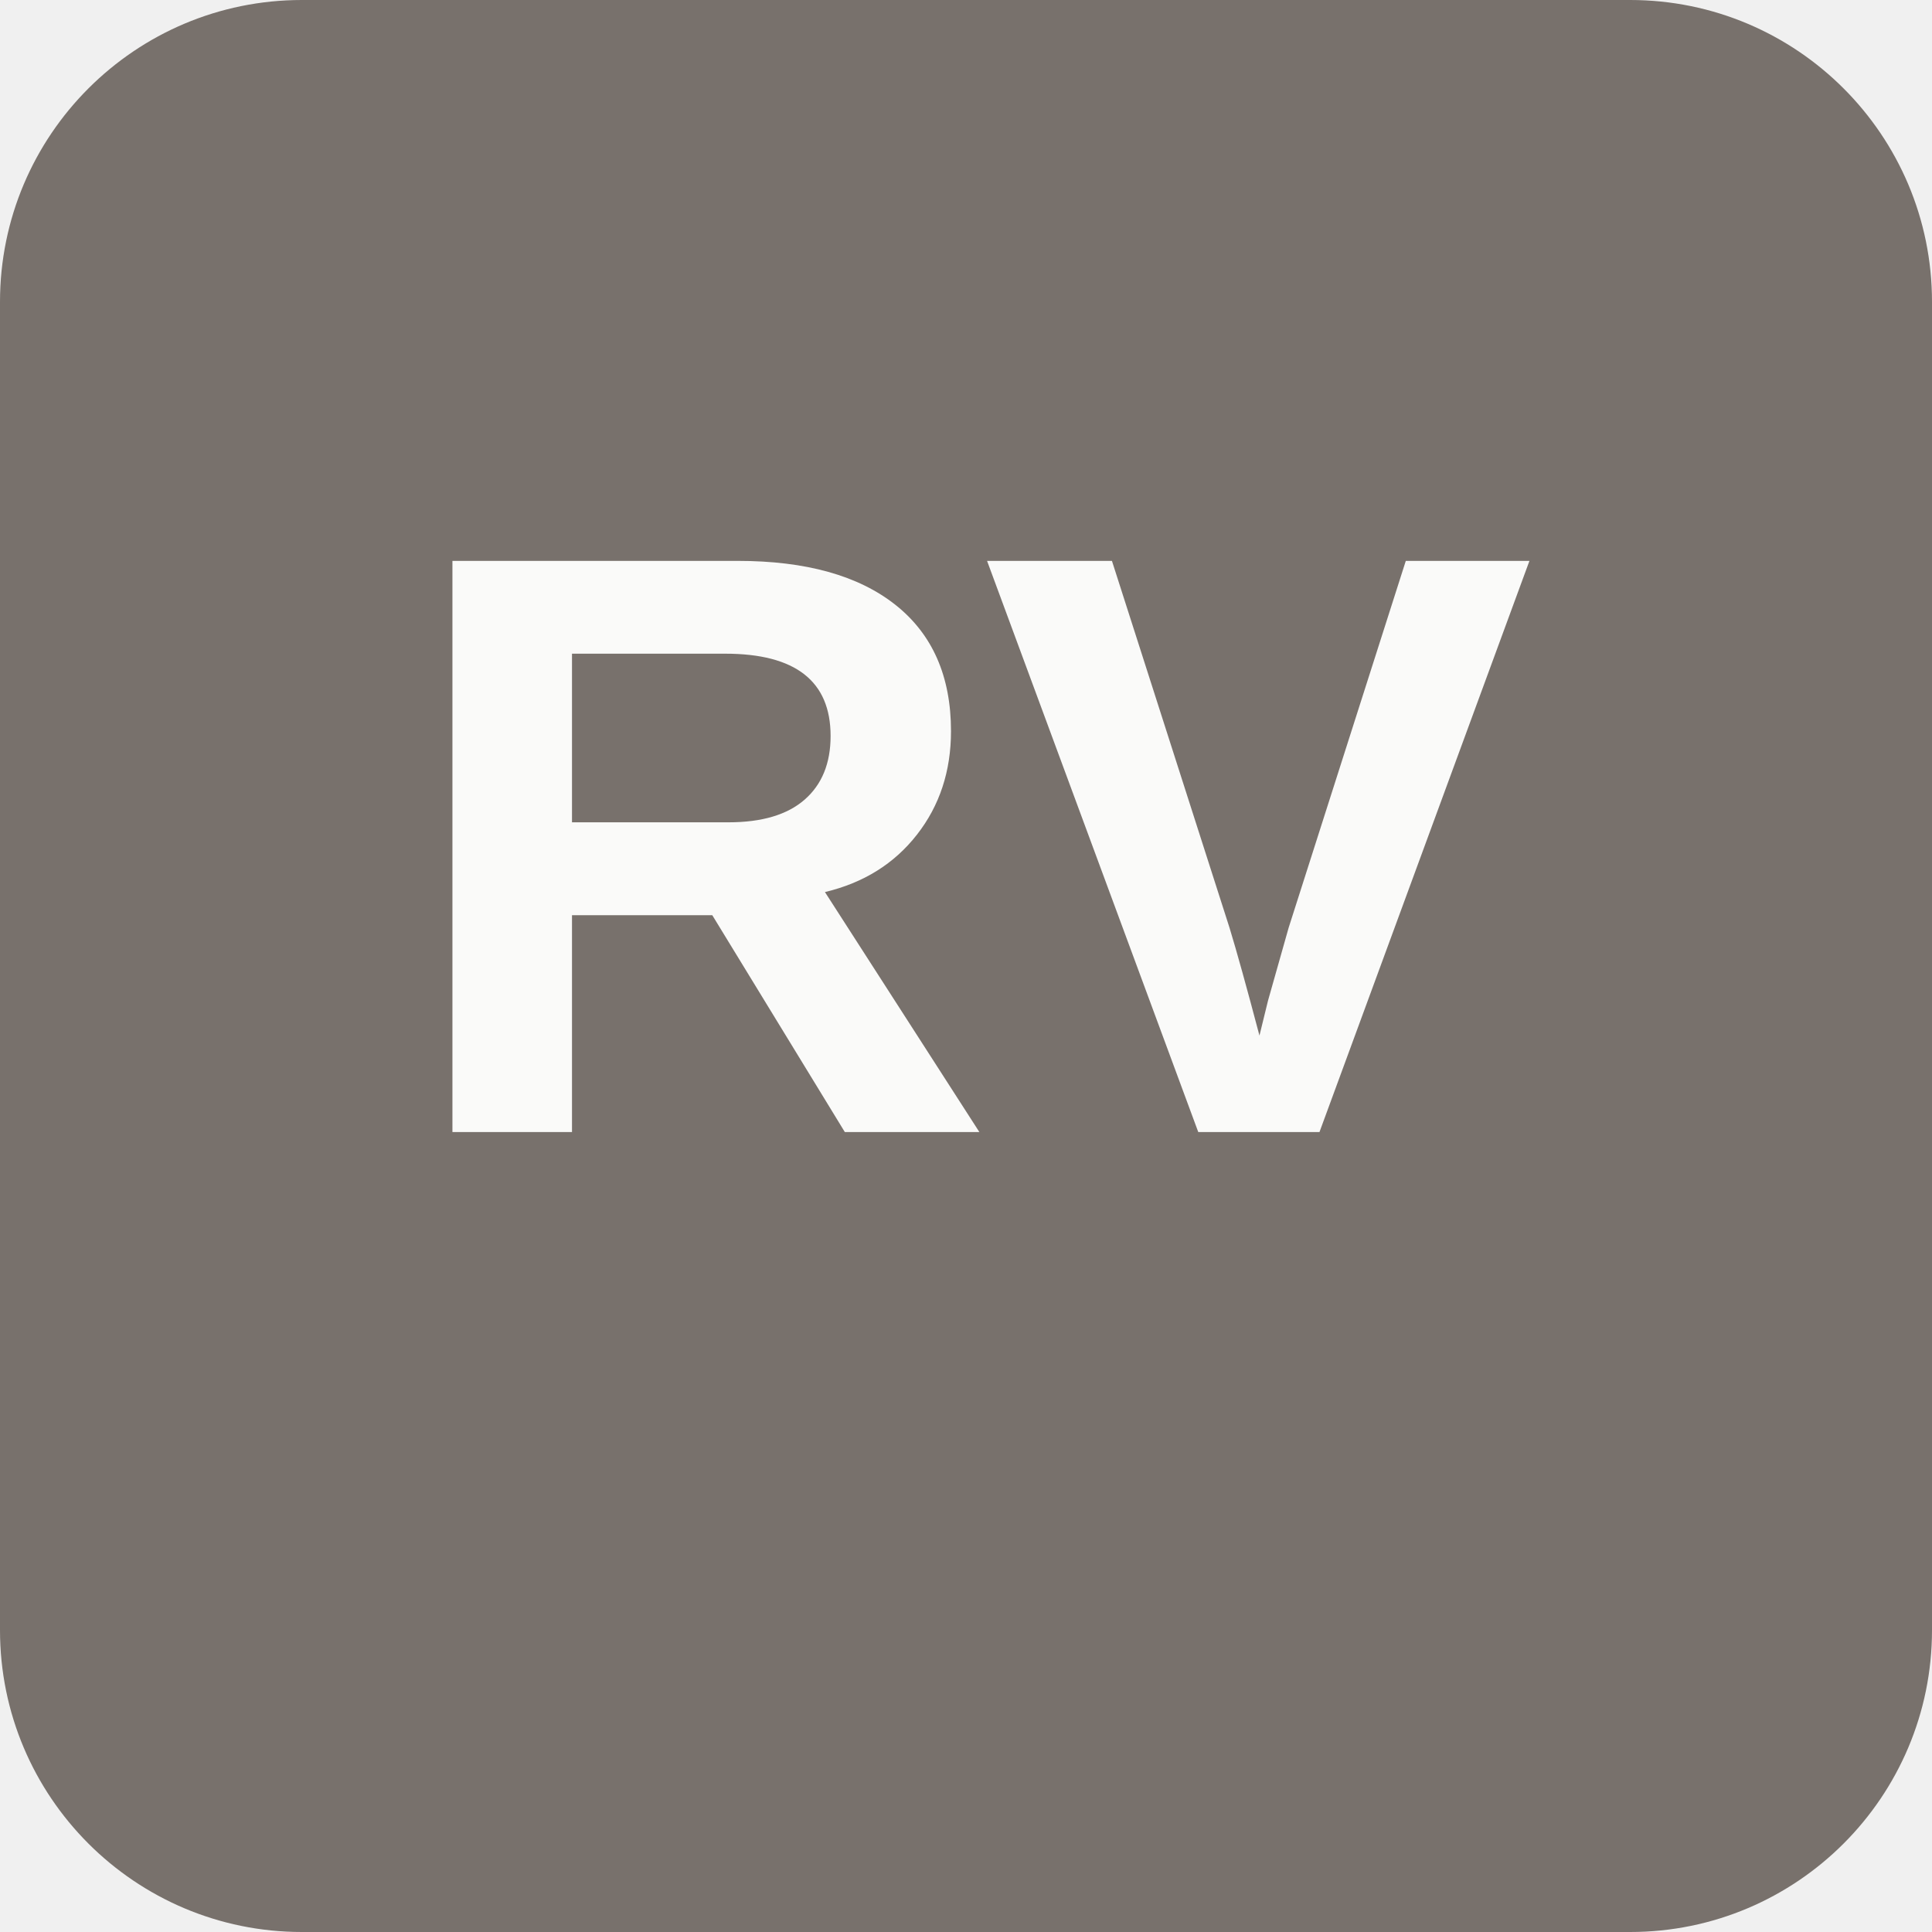
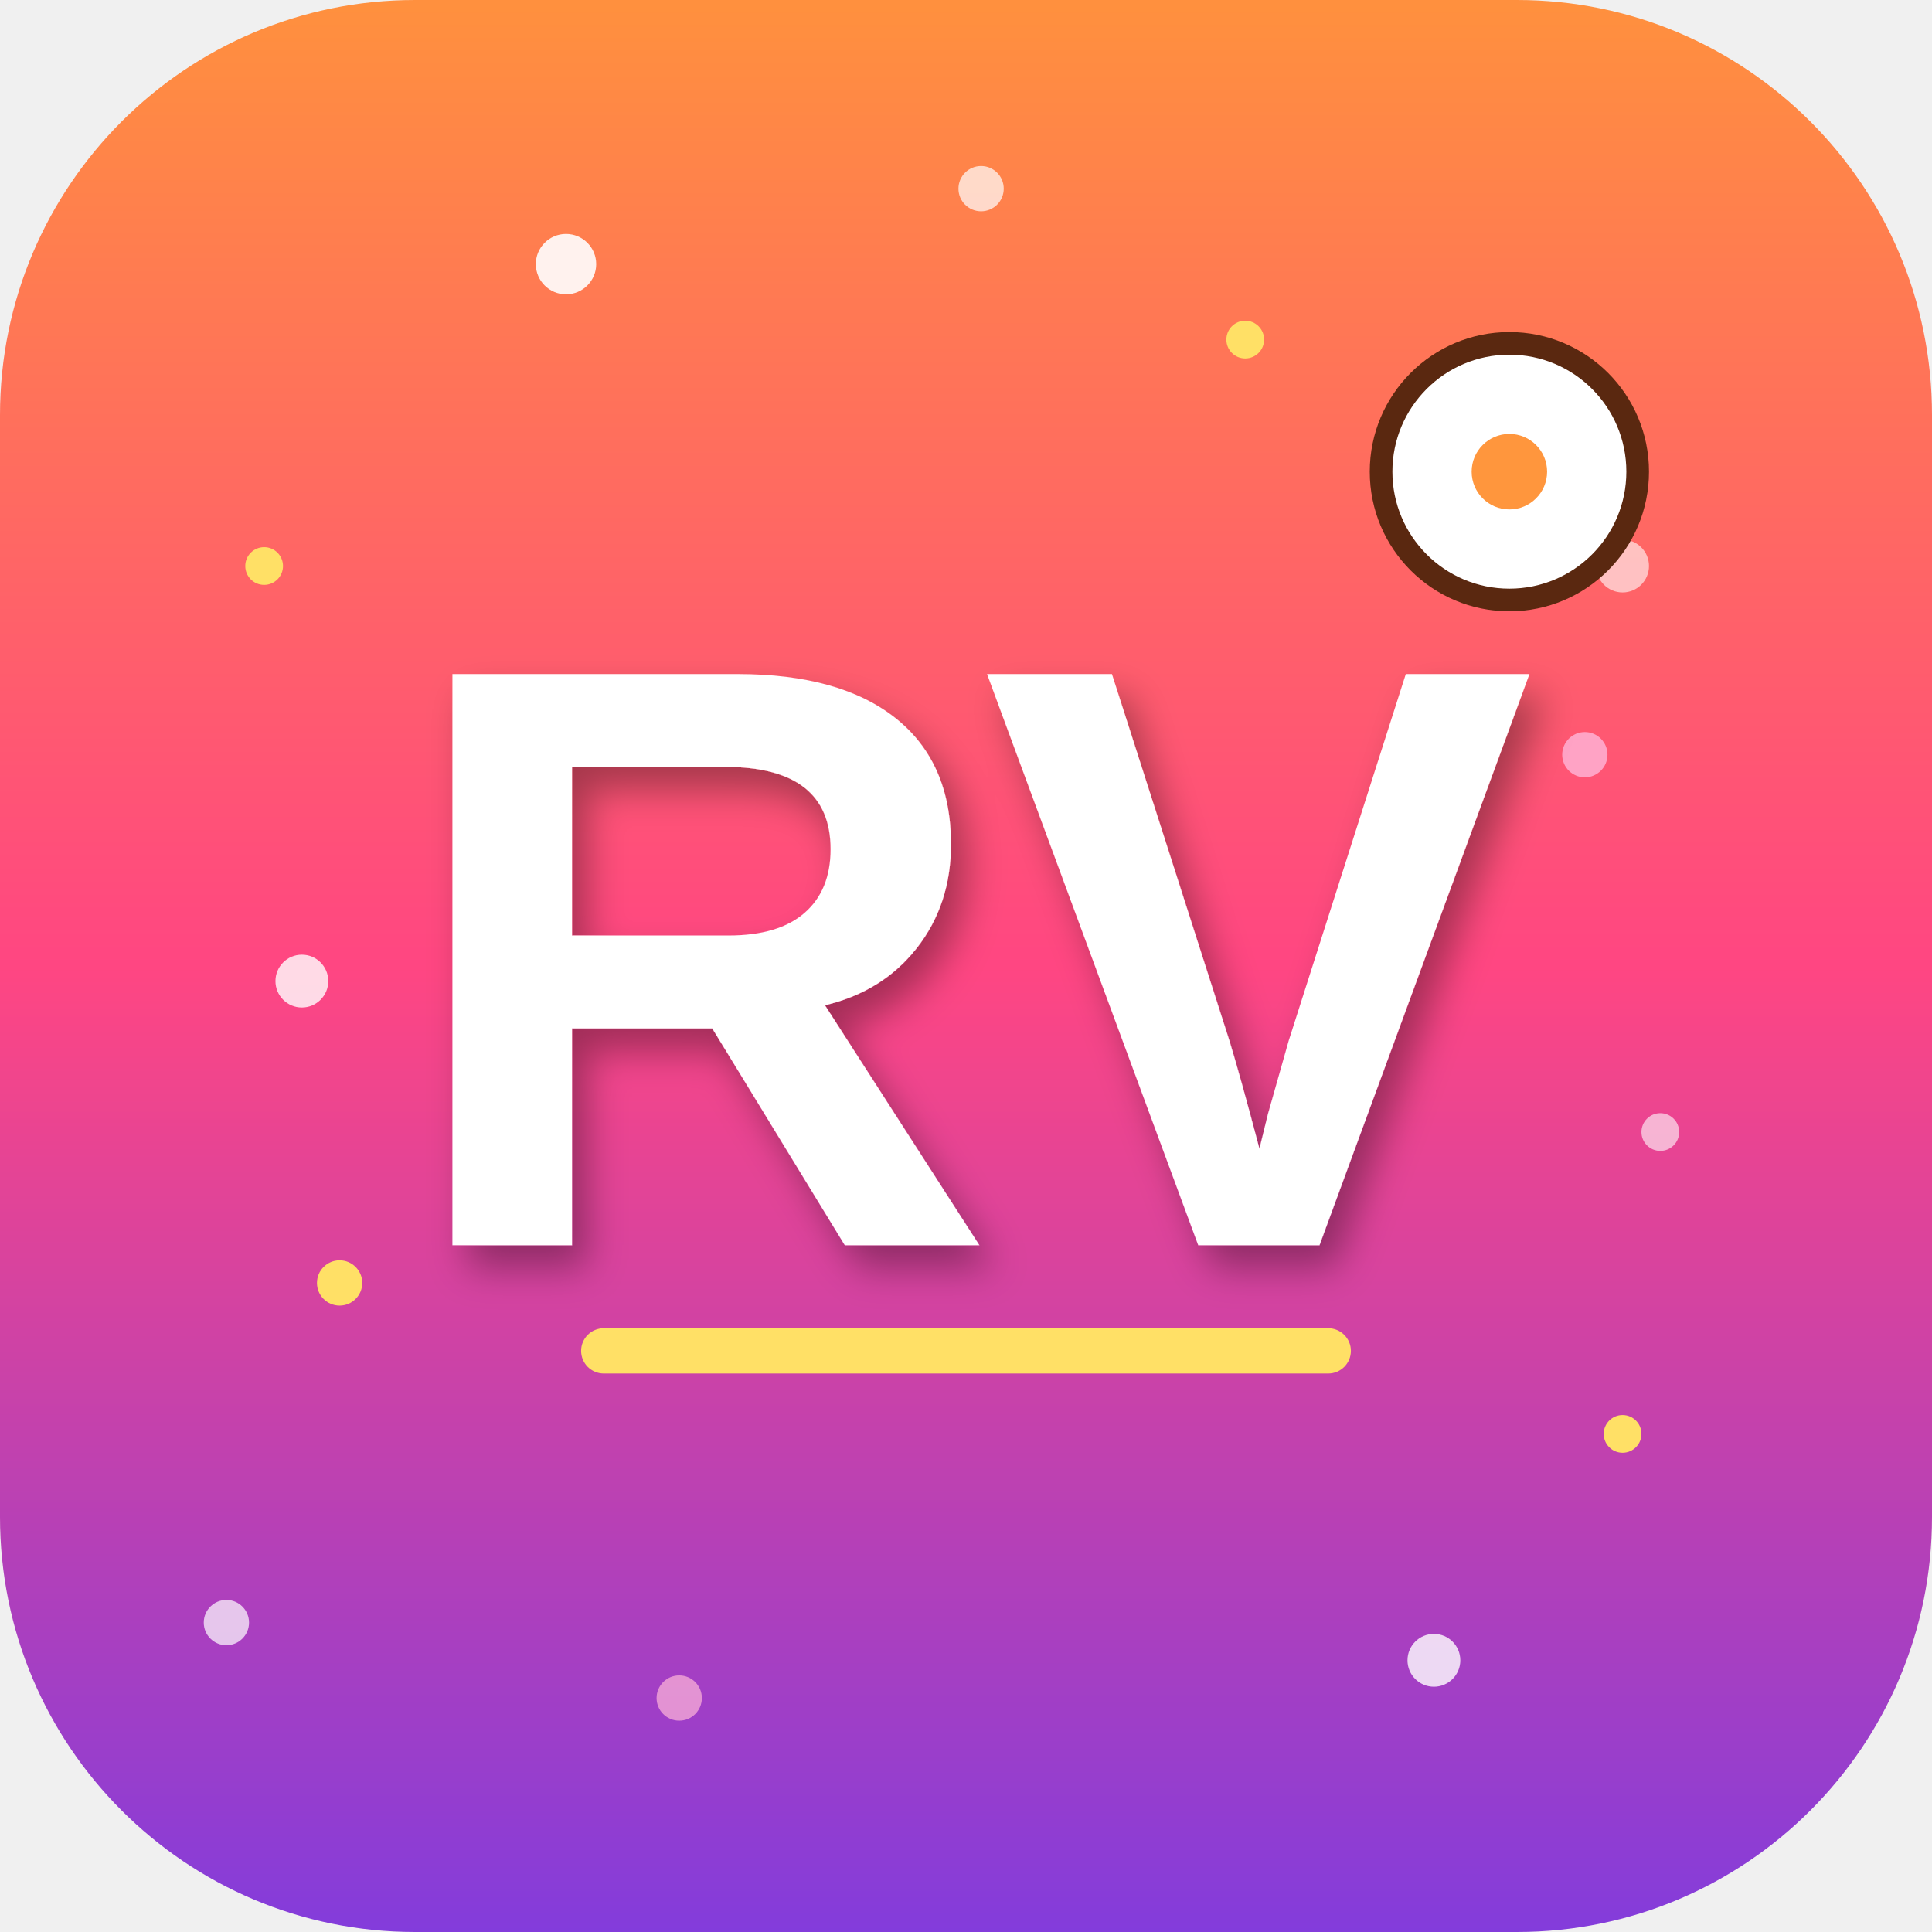
<svg xmlns="http://www.w3.org/2000/svg" viewBox="0 0 512 512">
-   <rect width="512" height="512" rx="80" fill="#78716c" />
-   <text x="256" y="300" font-family="Arial, sans-serif" font-size="220" font-weight="bold" fill="#fafaf9" text-anchor="middle">RV</text>
+   <defs>
+     <linearGradient id="fond" x1="0%" y1="0%" x2="0%" y2="100%">
+       <stop offset="0%" stop-color="#ff913d" />
+       <stop offset="50%" stop-color="#ff4682" />
+       <stop offset="100%" stop-color="#823cdc" />
+     </linearGradient>
+     <filter id="ombre" x="-20%" y="-20%" width="140%" height="140%">
+       <feDropShadow dx="4" dy="6" stdDeviation="5" flood-color="#000000" flood-opacity="0.35" />
+     </filter>
+   </defs>
+   <rect x="0" y="0" width="512" height="512" rx="110" fill="url(#fond)" />
+   <circle cx="150" cy="70" r="8" fill="#ffffff" opacity="0.9" />
+   <circle cx="260" cy="50" r="6" fill="#ffffff" opacity="0.7" />
+   <circle cx="330" cy="90" r="5" fill="#ffe066" />
+   <circle cx="70" cy="150" r="5" fill="#ffe066" />
+   <circle cx="430" cy="150" r="7" fill="#ffffff" opacity="0.6" />
+   <circle cx="80" cy="260" r="7" fill="#ffffff" opacity="0.8" />
+   <circle cx="90" cy="340" r="6" fill="#ffe066" />
+   <circle cx="420" cy="200" r="6" fill="#ffb6d9" opacity="0.8" />
+   <circle cx="440" cy="300" r="5" fill="#ffffff" opacity="0.6" />
+   <circle cx="60" cy="430" r="6" fill="#ffffff" opacity="0.7" />
+   <circle cx="380" cy="440" r="7" fill="#ffffff" opacity="0.8" />
+   <circle cx="430" cy="380" r="5" fill="#ffe066" />
+   <circle cx="180" cy="450" r="6" fill="#ffb6d9" opacity="0.7" />
+   <circle cx="400" cy="125" r="34" fill="#ffffff" stroke="#5a2810" stroke-width="6" />
+   <circle cx="400" cy="125" r="10" fill="#ff963d" />
+   <text x="256" y="330" font-family="'Poppins', 'Segoe UI', Arial, sans-serif" font-weight="700" font-size="220" text-anchor="middle" fill="#ffffff" filter="url(#ombre)">RV</text>
+   <rect x="154" y="352" width="204" height="12" rx="6" fill="#ffe066" />
</svg>
